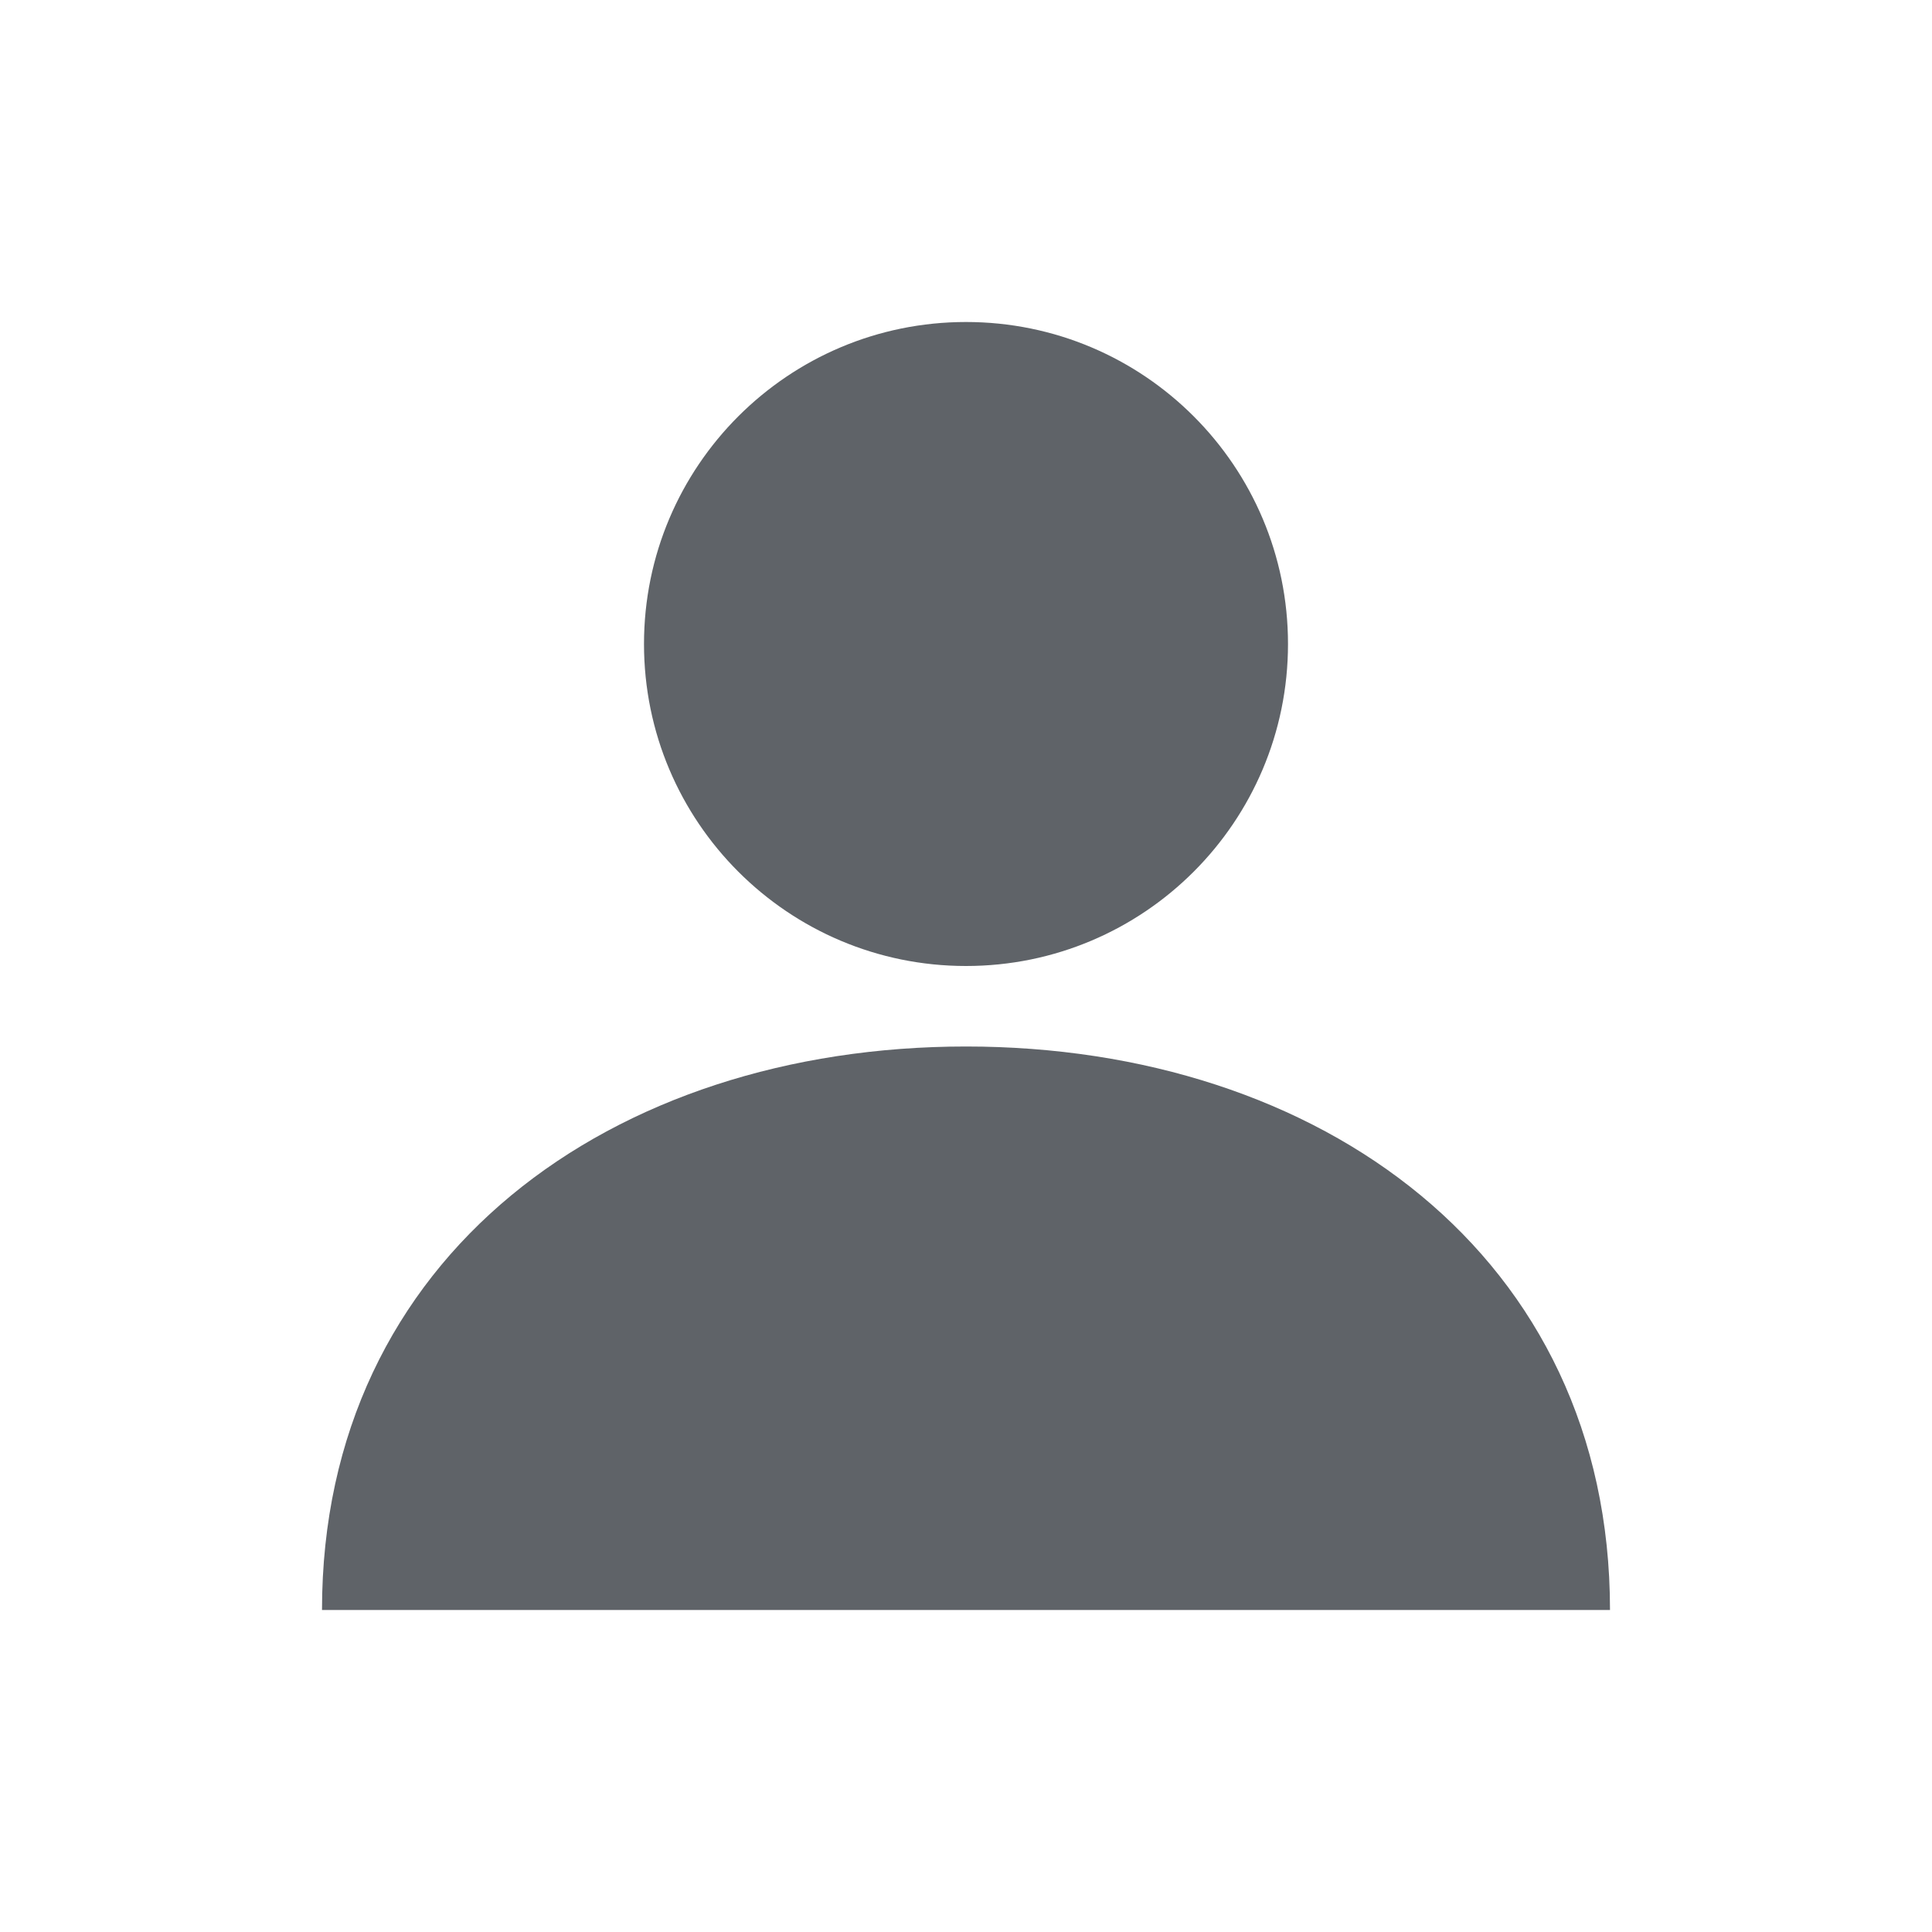
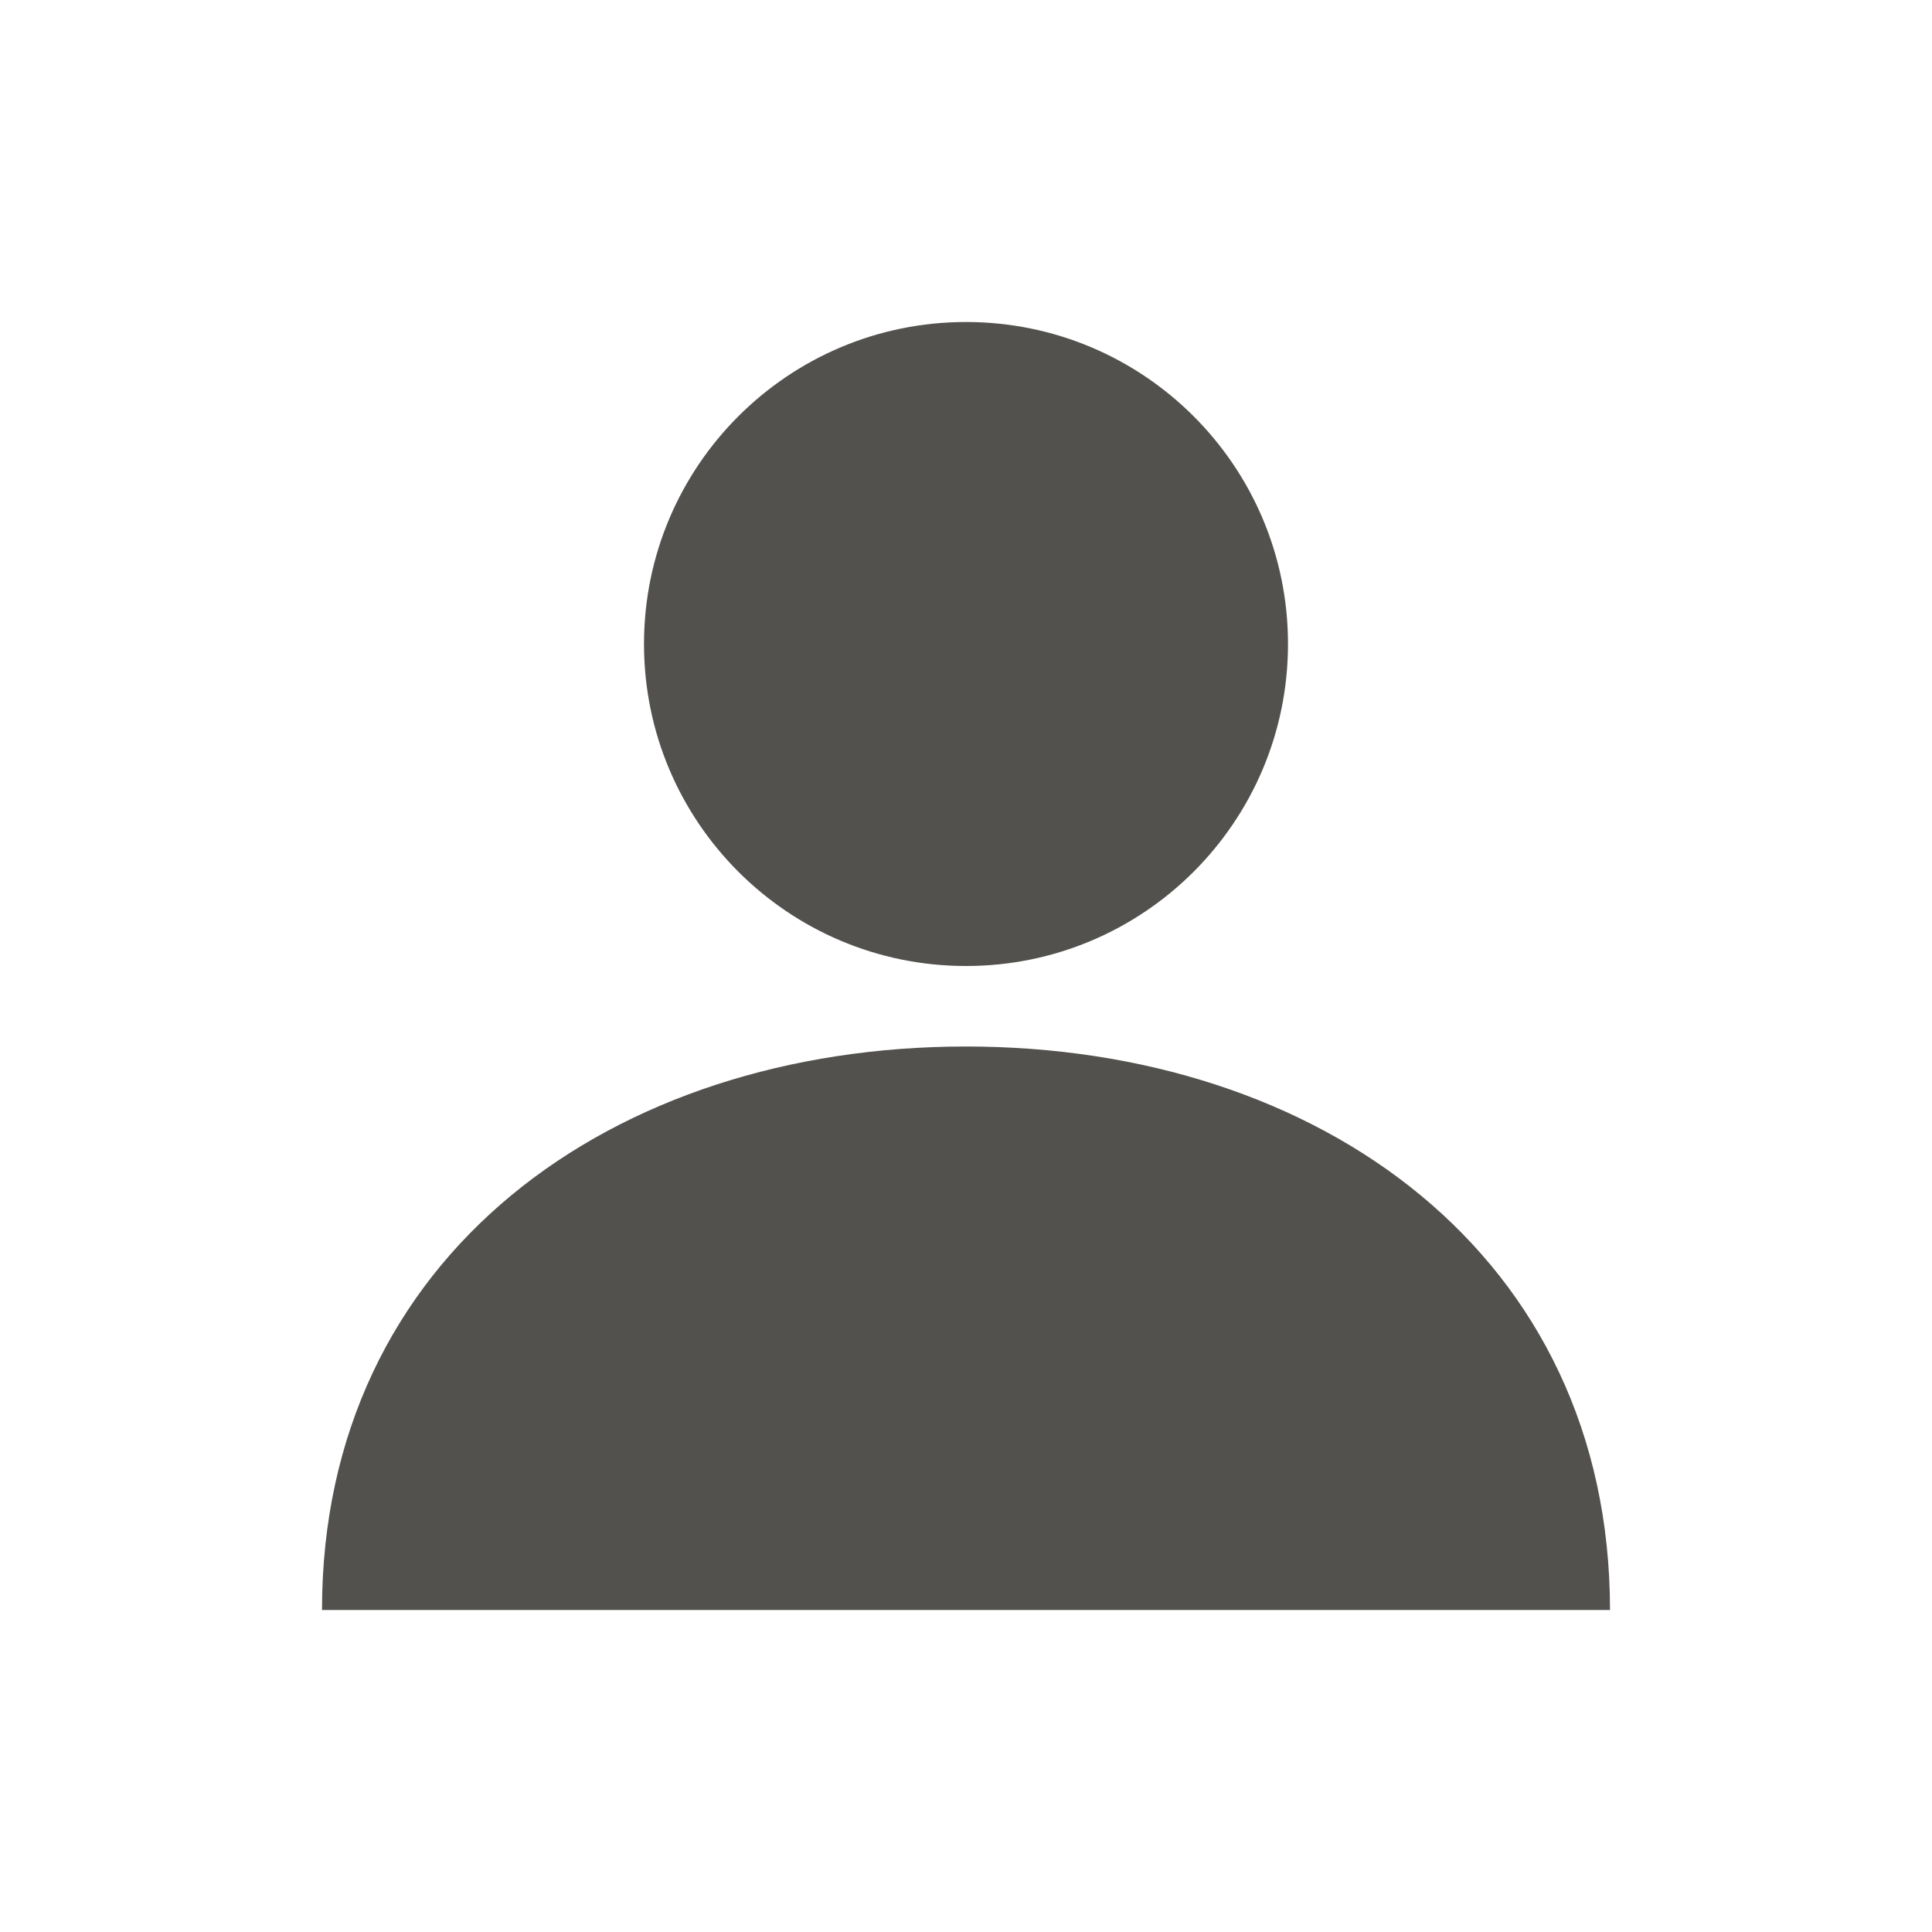
<svg xmlns="http://www.w3.org/2000/svg" viewBox="0 0 24 24" width="24" height="24">
-   <g fill="#5F6368">
+   <g fill="#52514E">
    <circle cx="12" cy="8" r="4" />
    <path d="M4 20c0-4.4 3.6-7 8-7s8 2.6 8 7z" />
  </g>
</svg>
